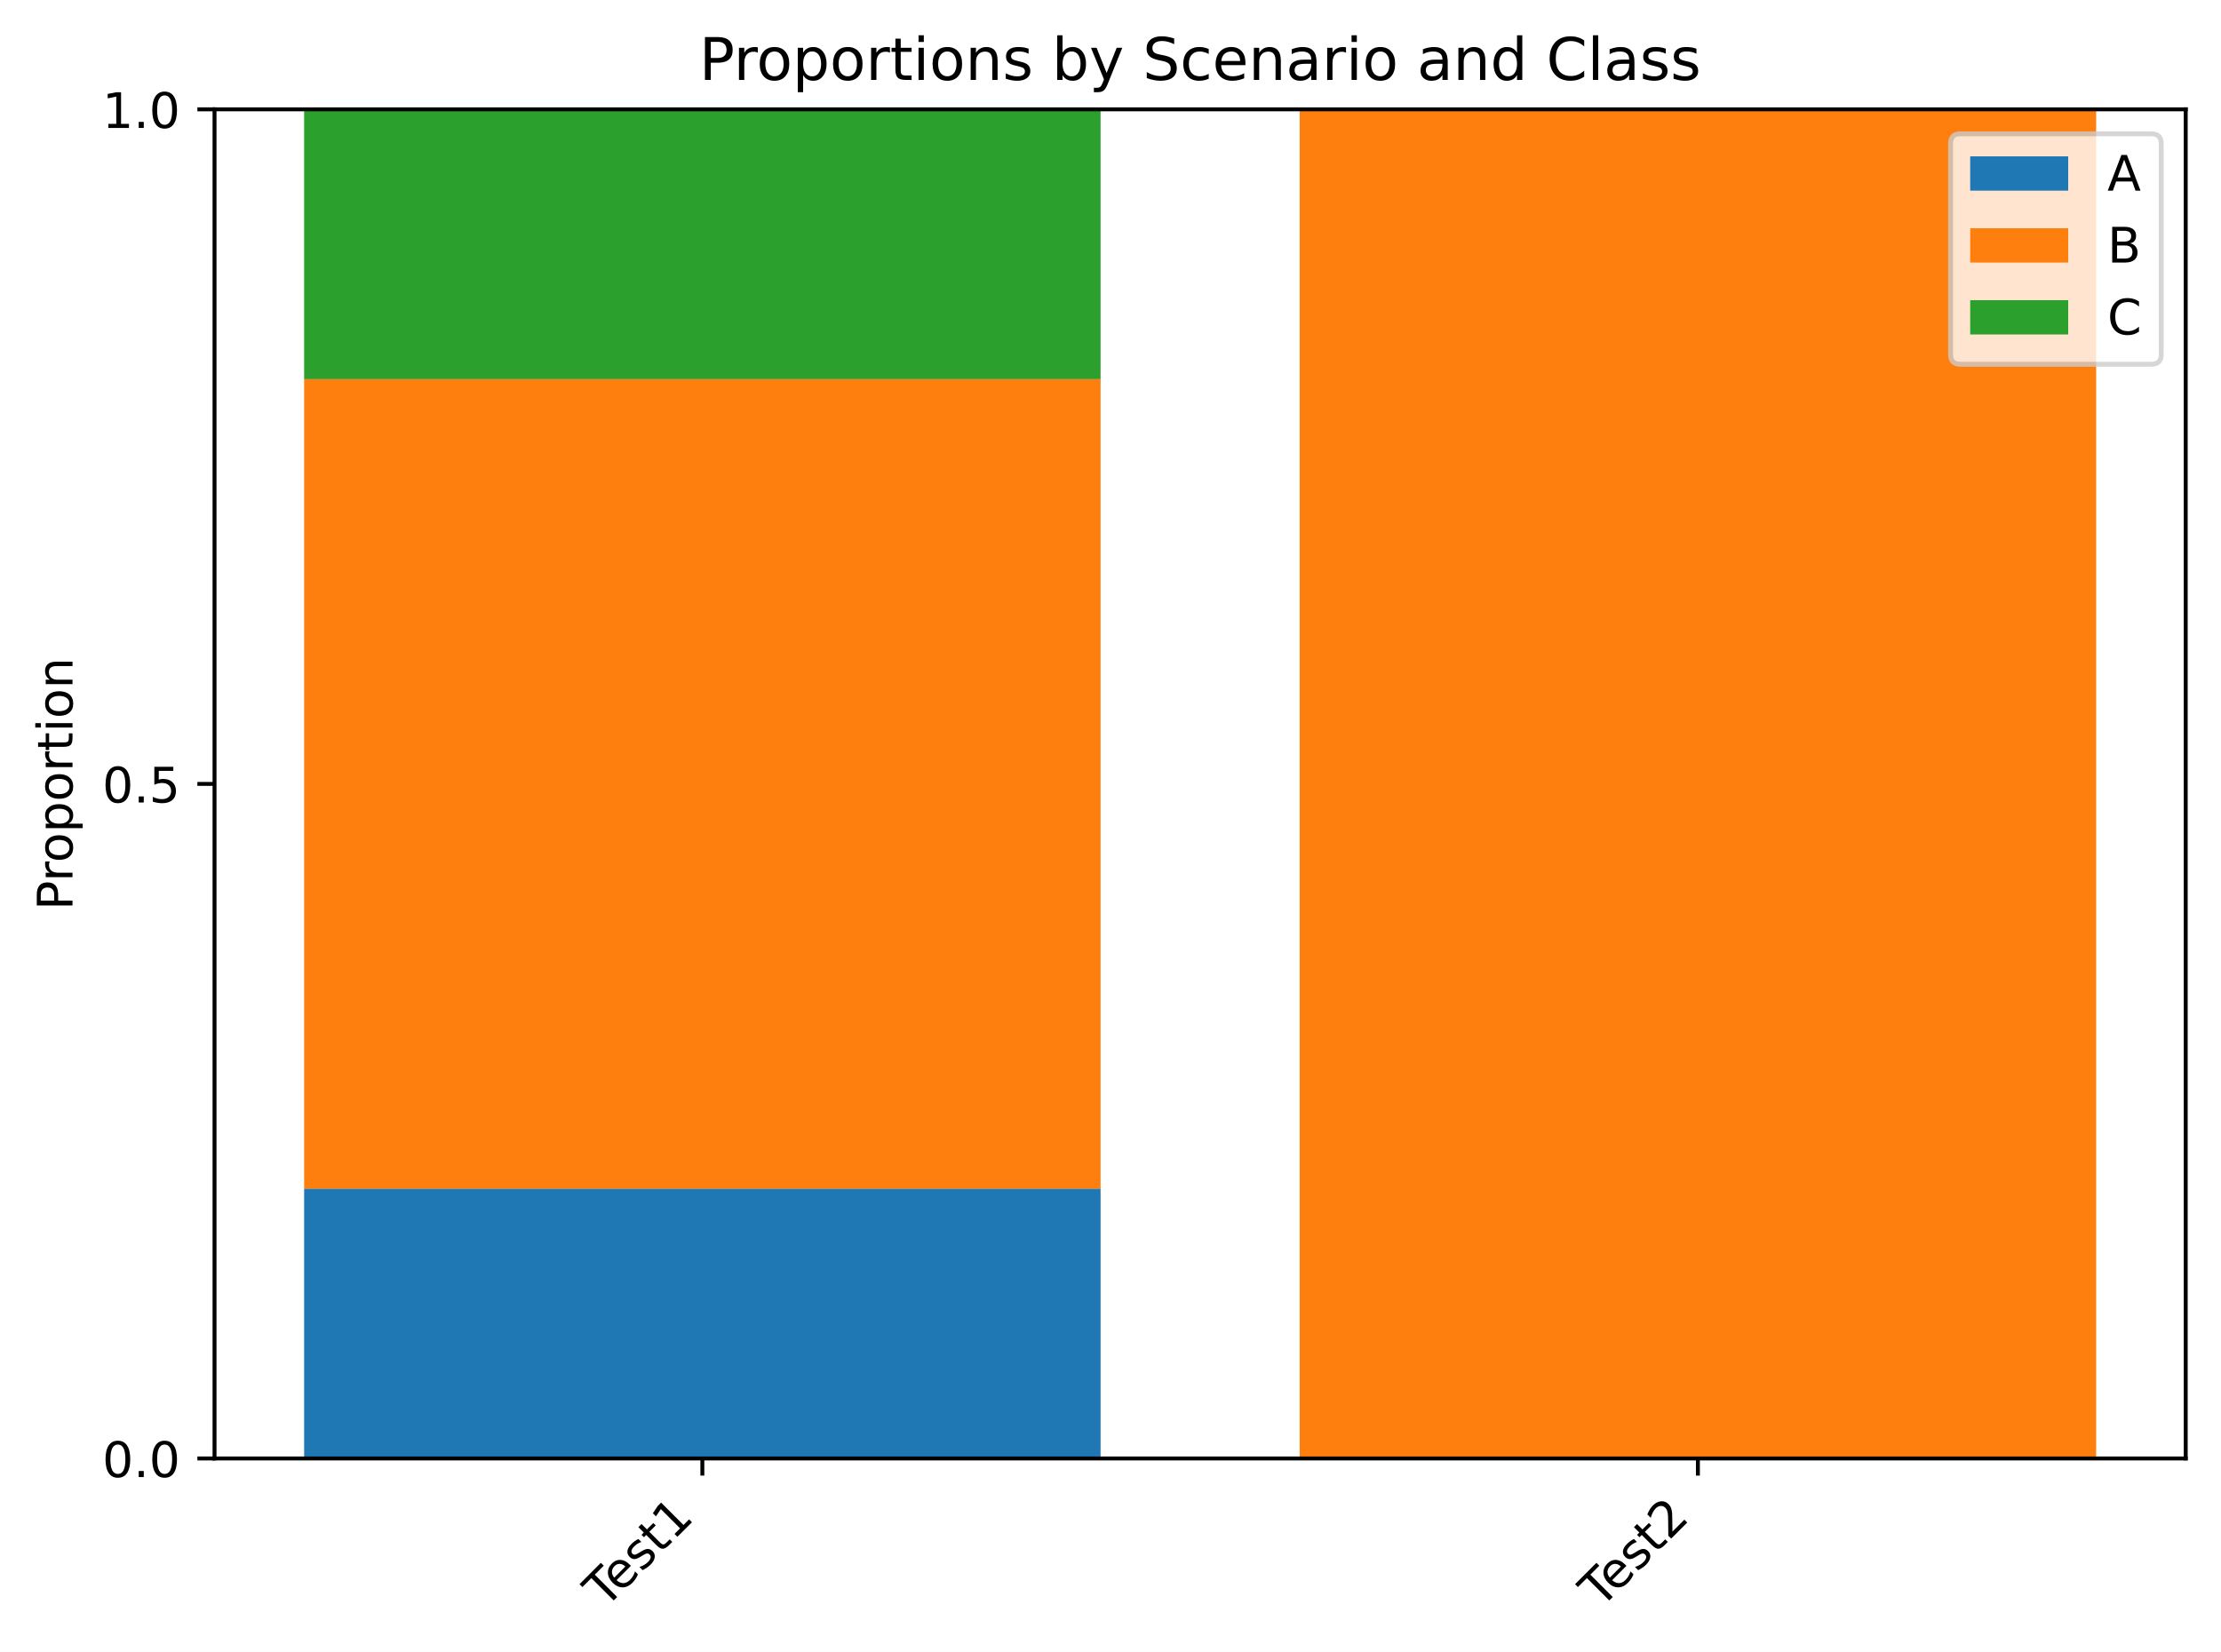
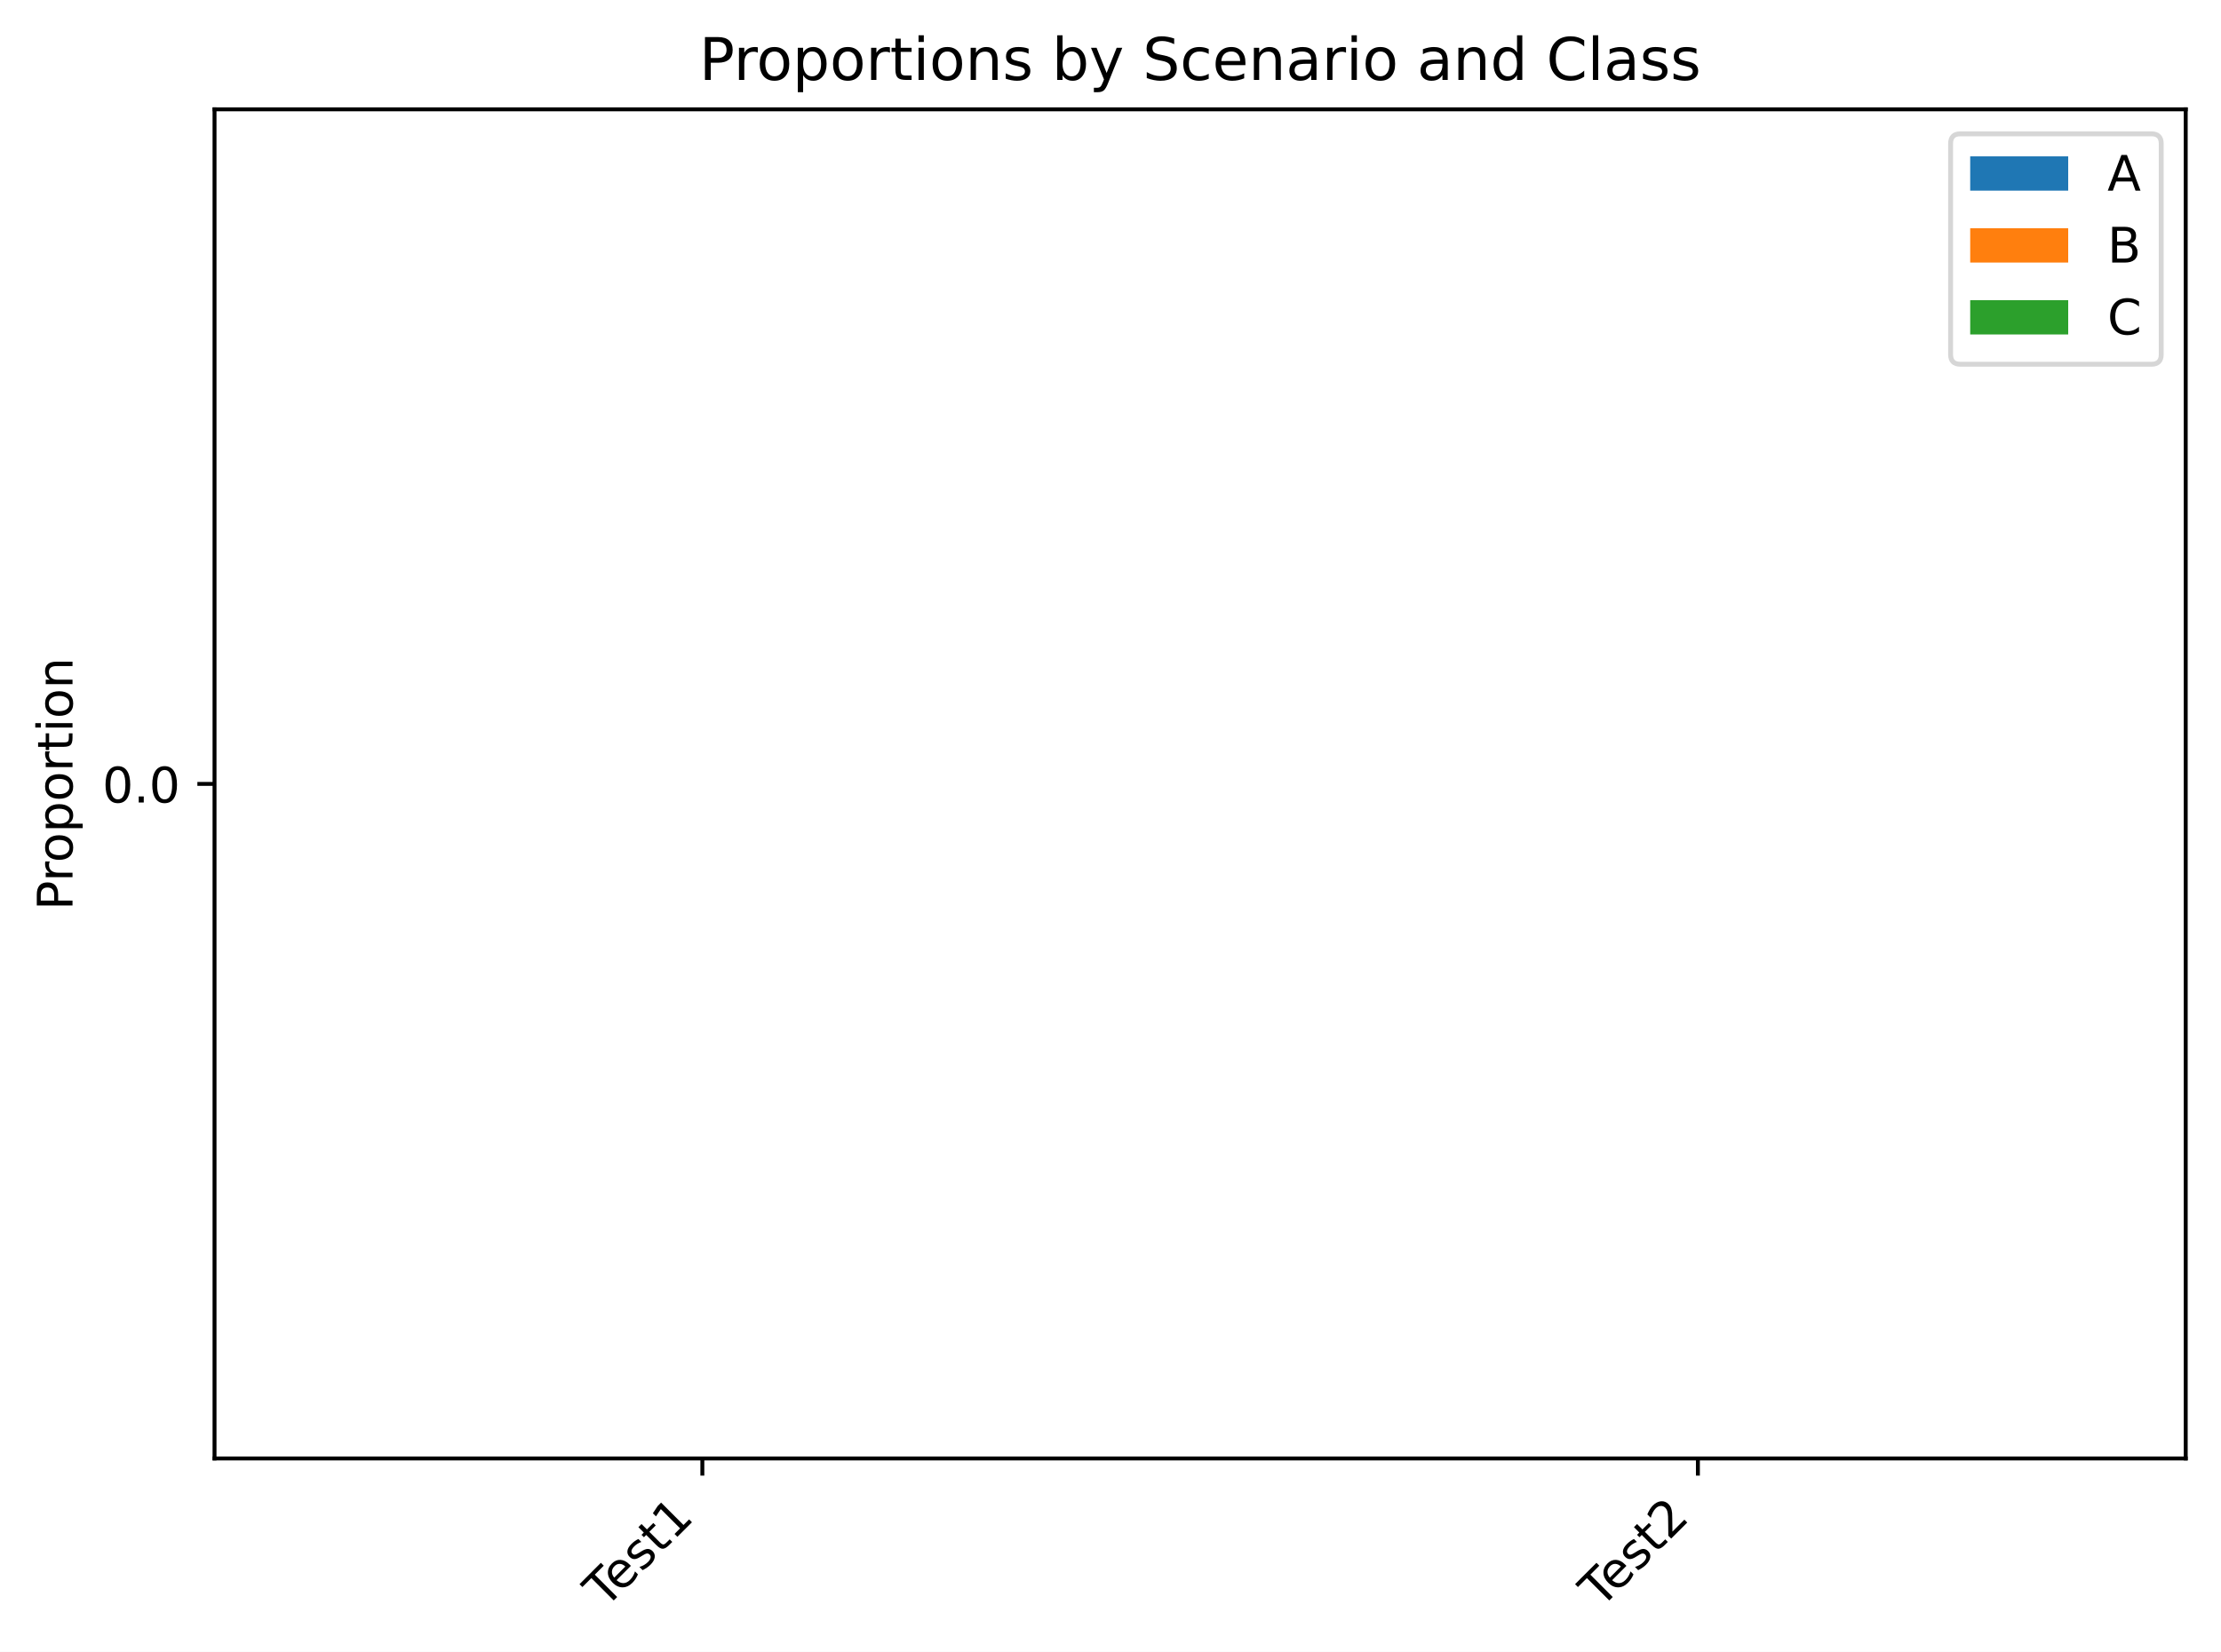
<svg xmlns="http://www.w3.org/2000/svg" xmlns:xlink="http://www.w3.org/1999/xlink" width="453.261pt" height="337.184pt" viewBox="0 0 453.261 337.184" version="1.1">
  <defs>
    <style type="text/css">*{stroke-linejoin: round; stroke-linecap: butt}</style>
  </defs>
  <g id="figure_1">
    <g id="patch_1">
      <path d="M 0 337.184  L 453.261 337.184  L 453.261 0  L 0 0  z " style="fill: #ffffff" />
    </g>
    <g id="axes_1">
      <g id="patch_2">
        <path d="M 43.781 297.719  L 446.061 297.719  L 446.061 22.318  L 43.781 22.318  z " style="fill: #ffffff" />
      </g>
      <g id="patch_3">
-         <path d="M 62.067 297.719  L 224.604 297.719  L 224.604 242.639  L 62.067 242.639  z " clip-path="url(#pe4a4604eb8)" style="fill: #1f77b4" />
+         <path d="M 62.067 160.018  L 224.604 160.018  L 224.604 160.018  L 62.067 160.018  z " clip-path="url(#pe4a4604eb8)" style="fill: #1f77b4" />
      </g>
      <g id="patch_4">
-         <path d="M 265.238 297.719  L 427.776 297.719  L 427.776 297.719  L 265.238 297.719  z " clip-path="url(#pe4a4604eb8)" style="fill: #1f77b4" />
+         <path d="M 265.238 160.018  L 427.776 160.018  L 427.776 160.018  L 265.238 160.018  z " clip-path="url(#pe4a4604eb8)" style="fill: #1f77b4" />
      </g>
      <g id="patch_5">
-         <path d="M 62.067 242.639  L 224.604 242.639  L 224.604 77.398  L 62.067 77.398  z " clip-path="url(#pe4a4604eb8)" style="fill: #ff7f0e" />
+         <path d="M 62.067 160.018  L 224.604 160.018  L 224.604 160.018  L 62.067 160.018  z " clip-path="url(#pe4a4604eb8)" style="fill: #ff7f0e" />
      </g>
      <g id="patch_6">
-         <path d="M 265.238 297.719  L 427.776 297.719  L 427.776 22.318  L 265.238 22.318  z " clip-path="url(#pe4a4604eb8)" style="fill: #ff7f0e" />
+         <path d="M 265.238 160.018  L 427.776 160.018  L 427.776 160.018  L 265.238 160.018  z " clip-path="url(#pe4a4604eb8)" style="fill: #ff7f0e" />
      </g>
      <g id="patch_7">
-         <path d="M 62.067 77.398  L 224.604 77.398  L 224.604 22.318  L 62.067 22.318  z " clip-path="url(#pe4a4604eb8)" style="fill: #2ca02c" />
+         <path d="M 62.067 160.018  L 224.604 160.018  L 224.604 160.018  L 62.067 160.018  z " clip-path="url(#pe4a4604eb8)" style="fill: #2ca02c" />
      </g>
      <g id="patch_8">
-         <path d="M 265.238 22.318  L 427.776 22.318  L 427.776 22.318  L 265.238 22.318  z " clip-path="url(#pe4a4604eb8)" style="fill: #2ca02c" />
+         <path d="M 265.238 160.018  L 427.776 160.018  L 427.776 160.018  L 265.238 160.018  z " clip-path="url(#pe4a4604eb8)" style="fill: #2ca02c" />
      </g>
      <g id="matplotlib.axis_1">
        <g id="xtick_1">
          <g id="line2d_1">
            <defs>
              <path id="m3385fdae1e" d="M 0 0  L 0 3.5  " style="stroke: #000000; stroke-width: 0.8" />
            </defs>
            <g>
              <use xlink:href="#m3385fdae1e" x="143.335" y="297.719" style="stroke: #000000; stroke-width: 0.8" />
            </g>
          </g>
          <g id="text_1">
            <g transform="translate(123.4425 328.5139) rotate(-45) scale(0.1 -0.1)">
              <defs>
                <path id="DejaVuSans-54" d="M -19 4666  L 3928 4666  L 3928 4134  L 2272 4134  L 2272 0  L 1638 0  L 1638 4134  L -19 4134  L -19 4666  z " transform="scale(0.015625)" />
                <path id="DejaVuSans-65" d="M 3597 1894  L 3597 1613  L 953 1613  Q 991 1019 1311 708  Q 1631 397 2203 397  Q 2534 397 2845 478  Q 3156 559 3463 722  L 3463 178  Q 3153 47 2828 -22  Q 2503 -91 2169 -91  Q 1331 -91 842 396  Q 353 884 353 1716  Q 353 2575 817 3079  Q 1281 3584 2069 3584  Q 2775 3584 3186 3129  Q 3597 2675 3597 1894  z M 3022 2063  Q 3016 2534 2758 2815  Q 2500 3097 2075 3097  Q 1594 3097 1305 2825  Q 1016 2553 972 2059  L 3022 2063  z " transform="scale(0.015625)" />
                <path id="DejaVuSans-73" d="M 2834 3397  L 2834 2853  Q 2591 2978 2328 3040  Q 2066 3103 1784 3103  Q 1356 3103 1142 2972  Q 928 2841 928 2578  Q 928 2378 1081 2264  Q 1234 2150 1697 2047  L 1894 2003  Q 2506 1872 2764 1633  Q 3022 1394 3022 966  Q 3022 478 2636 193  Q 2250 -91 1575 -91  Q 1294 -91 989 -36  Q 684 19 347 128  L 347 722  Q 666 556 975 473  Q 1284 391 1588 391  Q 1994 391 2212 530  Q 2431 669 2431 922  Q 2431 1156 2273 1281  Q 2116 1406 1581 1522  L 1381 1569  Q 847 1681 609 1914  Q 372 2147 372 2553  Q 372 3047 722 3315  Q 1072 3584 1716 3584  Q 2034 3584 2315 3537  Q 2597 3491 2834 3397  z " transform="scale(0.015625)" />
                <path id="DejaVuSans-74" d="M 1172 4494  L 1172 3500  L 2356 3500  L 2356 3053  L 1172 3053  L 1172 1153  Q 1172 725 1289 603  Q 1406 481 1766 481  L 2356 481  L 2356 0  L 1766 0  Q 1100 0 847 248  Q 594 497 594 1153  L 594 3053  L 172 3053  L 172 3500  L 594 3500  L 594 4494  L 1172 4494  z " transform="scale(0.015625)" />
                <path id="DejaVuSans-31" d="M 794 531  L 1825 531  L 1825 4091  L 703 3866  L 703 4441  L 1819 4666  L 2450 4666  L 2450 531  L 3481 531  L 3481 0  L 794 0  L 794 531  z " transform="scale(0.015625)" />
              </defs>
              <use xlink:href="#DejaVuSans-54" />
              <use xlink:href="#DejaVuSans-65" transform="translate(44.08398 0)" />
              <use xlink:href="#DejaVuSans-73" transform="translate(105.6074 0)" />
              <use xlink:href="#DejaVuSans-74" transform="translate(157.707 0)" />
              <use xlink:href="#DejaVuSans-31" transform="translate(196.916 0)" />
            </g>
          </g>
        </g>
        <g id="xtick_2">
          <g id="line2d_2">
            <g>
              <use xlink:href="#m3385fdae1e" x="346.507" y="297.719" style="stroke: #000000; stroke-width: 0.8" />
            </g>
          </g>
          <g id="text_2">
            <g transform="translate(326.6142 328.5139) rotate(-45) scale(0.1 -0.1)">
              <defs>
                <path id="DejaVuSans-32" d="M 1228 531  L 3431 531  L 3431 0  L 469 0  L 469 531  Q 828 903 1448 1529  Q 2069 2156 2228 2338  Q 2531 2678 2651 2914  Q 2772 3150 2772 3378  Q 2772 3750 2511 3984  Q 2250 4219 1831 4219  Q 1534 4219 1204 4116  Q 875 4013 500 3803  L 500 4441  Q 881 4594 1212 4672  Q 1544 4750 1819 4750  Q 2544 4750 2975 4387  Q 3406 4025 3406 3419  Q 3406 3131 3298 2873  Q 3191 2616 2906 2266  Q 2828 2175 2409 1742  Q 1991 1309 1228 531  z " transform="scale(0.015625)" />
              </defs>
              <use xlink:href="#DejaVuSans-54" />
              <use xlink:href="#DejaVuSans-65" transform="translate(44.08398 0)" />
              <use xlink:href="#DejaVuSans-73" transform="translate(105.6074 0)" />
              <use xlink:href="#DejaVuSans-74" transform="translate(157.707 0)" />
              <use xlink:href="#DejaVuSans-32" transform="translate(196.916 0)" />
            </g>
          </g>
        </g>
      </g>
      <g id="matplotlib.axis_2">
        <g id="ytick_1">
          <g id="line2d_3">
            <defs>
              <path id="ma600d9e374" d="M 0 0  L -3.5 0  " style="stroke: #000000; stroke-width: 0.8" />
            </defs>
            <g>
-               <use xlink:href="#ma600d9e374" x="43.781" y="297.719" style="stroke: #000000; stroke-width: 0.8" />
+               <use xlink:href="#ma600d9e374" x="43.781" y="160.018" style="stroke: #000000; stroke-width: 0.8" />
            </g>
          </g>
          <g id="text_3">
-             <g transform="translate(20.87813 301.5179) scale(0.1 -0.1)">
+             <g transform="translate(20.87813 163.8176) scale(0.1 -0.1)">
              <defs>
                <path id="DejaVuSans-30" d="M 2034 4250  Q 1547 4250 1301 3770  Q 1056 3291 1056 2328  Q 1056 1369 1301 889  Q 1547 409 2034 409  Q 2525 409 2770 889  Q 3016 1369 3016 2328  Q 3016 3291 2770 3770  Q 2525 4250 2034 4250  z M 2034 4750  Q 2819 4750 3233 4129  Q 3647 3509 3647 2328  Q 3647 1150 3233 529  Q 2819 -91 2034 -91  Q 1250 -91 836 529  Q 422 1150 422 2328  Q 422 3509 836 4129  Q 1250 4750 2034 4750  z " transform="scale(0.015625)" />
                <path id="DejaVuSans-2e" d="M 684 794  L 1344 794  L 1344 0  L 684 0  L 684 794  z " transform="scale(0.015625)" />
              </defs>
              <use xlink:href="#DejaVuSans-30" />
              <use xlink:href="#DejaVuSans-2e" transform="translate(63.62305 0)" />
              <use xlink:href="#DejaVuSans-30" transform="translate(95.41016 0)" />
            </g>
          </g>
        </g>
-         <g id="ytick_2">
-           <g id="line2d_4">
-             <g>
-               <use xlink:href="#ma600d9e374" x="43.781" y="160.018" style="stroke: #000000; stroke-width: 0.8" />
-             </g>
-           </g>
-           <g id="text_4">
-             <g transform="translate(20.87813 163.8176) scale(0.1 -0.1)">
-               <defs>
-                 <path id="DejaVuSans-35" d="M 691 4666  L 3169 4666  L 3169 4134  L 1269 4134  L 1269 2991  Q 1406 3038 1543 3061  Q 1681 3084 1819 3084  Q 2600 3084 3056 2656  Q 3513 2228 3513 1497  Q 3513 744 3044 326  Q 2575 -91 1722 -91  Q 1428 -91 1123 -41  Q 819 9 494 109  L 494 744  Q 775 591 1075 516  Q 1375 441 1709 441  Q 2250 441 2565 725  Q 2881 1009 2881 1497  Q 2881 1984 2565 2268  Q 2250 2553 1709 2553  Q 1456 2553 1204 2497  Q 953 2441 691 2322  L 691 4666  z " transform="scale(0.015625)" />
-               </defs>
-               <use xlink:href="#DejaVuSans-30" />
-               <use xlink:href="#DejaVuSans-2e" transform="translate(63.62305 0)" />
-               <use xlink:href="#DejaVuSans-35" transform="translate(95.41016 0)" />
-             </g>
-           </g>
-         </g>
-         <g id="ytick_3">
-           <g id="line2d_5">
-             <g>
-               <use xlink:href="#ma600d9e374" x="43.781" y="22.318" style="stroke: #000000; stroke-width: 0.8" />
-             </g>
-           </g>
-           <g id="text_5">
-             <g transform="translate(20.87813 26.11734) scale(0.1 -0.1)">
-               <use xlink:href="#DejaVuSans-31" />
-               <use xlink:href="#DejaVuSans-2e" transform="translate(63.62305 0)" />
-               <use xlink:href="#DejaVuSans-30" transform="translate(95.41016 0)" />
-             </g>
-           </g>
-         </g>
-         <g id="text_6">
+         <g id="text_4">
          <g transform="translate(14.79844 185.8145) rotate(-90) scale(0.1 -0.1)">
            <defs>
              <path id="DejaVuSans-50" d="M 1259 4147  L 1259 2394  L 2053 2394  Q 2494 2394 2734 2622  Q 2975 2850 2975 3272  Q 2975 3691 2734 3919  Q 2494 4147 2053 4147  L 1259 4147  z M 628 4666  L 2053 4666  Q 2838 4666 3239 4311  Q 3641 3956 3641 3272  Q 3641 2581 3239 2228  Q 2838 1875 2053 1875  L 1259 1875  L 1259 0  L 628 0  L 628 4666  z " transform="scale(0.015625)" />
              <path id="DejaVuSans-72" d="M 2631 2963  Q 2534 3019 2420 3045  Q 2306 3072 2169 3072  Q 1681 3072 1420 2755  Q 1159 2438 1159 1844  L 1159 0  L 581 0  L 581 3500  L 1159 3500  L 1159 2956  Q 1341 3275 1631 3429  Q 1922 3584 2338 3584  Q 2397 3584 2469 3576  Q 2541 3569 2628 3553  L 2631 2963  z " transform="scale(0.015625)" />
              <path id="DejaVuSans-6f" d="M 1959 3097  Q 1497 3097 1228 2736  Q 959 2375 959 1747  Q 959 1119 1226 758  Q 1494 397 1959 397  Q 2419 397 2687 759  Q 2956 1122 2956 1747  Q 2956 2369 2687 2733  Q 2419 3097 1959 3097  z M 1959 3584  Q 2709 3584 3137 3096  Q 3566 2609 3566 1747  Q 3566 888 3137 398  Q 2709 -91 1959 -91  Q 1206 -91 779 398  Q 353 888 353 1747  Q 353 2609 779 3096  Q 1206 3584 1959 3584  z " transform="scale(0.015625)" />
              <path id="DejaVuSans-70" d="M 1159 525  L 1159 -1331  L 581 -1331  L 581 3500  L 1159 3500  L 1159 2969  Q 1341 3281 1617 3432  Q 1894 3584 2278 3584  Q 2916 3584 3314 3078  Q 3713 2572 3713 1747  Q 3713 922 3314 415  Q 2916 -91 2278 -91  Q 1894 -91 1617 61  Q 1341 213 1159 525  z M 3116 1747  Q 3116 2381 2855 2742  Q 2594 3103 2138 3103  Q 1681 3103 1420 2742  Q 1159 2381 1159 1747  Q 1159 1113 1420 752  Q 1681 391 2138 391  Q 2594 391 2855 752  Q 3116 1113 3116 1747  z " transform="scale(0.015625)" />
              <path id="DejaVuSans-69" d="M 603 3500  L 1178 3500  L 1178 0  L 603 0  L 603 3500  z M 603 4863  L 1178 4863  L 1178 4134  L 603 4134  L 603 4863  z " transform="scale(0.015625)" />
              <path id="DejaVuSans-6e" d="M 3513 2113  L 3513 0  L 2938 0  L 2938 2094  Q 2938 2591 2744 2837  Q 2550 3084 2163 3084  Q 1697 3084 1428 2787  Q 1159 2491 1159 1978  L 1159 0  L 581 0  L 581 3500  L 1159 3500  L 1159 2956  Q 1366 3272 1645 3428  Q 1925 3584 2291 3584  Q 2894 3584 3203 3211  Q 3513 2838 3513 2113  z " transform="scale(0.015625)" />
            </defs>
            <use xlink:href="#DejaVuSans-50" />
            <use xlink:href="#DejaVuSans-72" transform="translate(58.55273 0)" />
            <use xlink:href="#DejaVuSans-6f" transform="translate(97.41602 0)" />
            <use xlink:href="#DejaVuSans-70" transform="translate(158.5977 0)" />
            <use xlink:href="#DejaVuSans-6f" transform="translate(222.0742 0)" />
            <use xlink:href="#DejaVuSans-72" transform="translate(283.2559 0)" />
            <use xlink:href="#DejaVuSans-74" transform="translate(324.3691 0)" />
            <use xlink:href="#DejaVuSans-69" transform="translate(363.5781 0)" />
            <use xlink:href="#DejaVuSans-6f" transform="translate(391.3613 0)" />
            <use xlink:href="#DejaVuSans-6e" transform="translate(452.543 0)" />
          </g>
        </g>
      </g>
      <g id="patch_9">
        <path d="M 43.781 297.719  L 43.781 22.318  " style="fill: none; stroke: #000000; stroke-width: 0.8; stroke-linejoin: miter; stroke-linecap: square" />
      </g>
      <g id="patch_10">
        <path d="M 446.061 297.719  L 446.061 22.318  " style="fill: none; stroke: #000000; stroke-width: 0.8; stroke-linejoin: miter; stroke-linecap: square" />
      </g>
      <g id="patch_11">
        <path d="M 43.781 297.719  L 446.061 297.719  " style="fill: none; stroke: #000000; stroke-width: 0.8; stroke-linejoin: miter; stroke-linecap: square" />
      </g>
      <g id="patch_12">
        <path d="M 43.781 22.318  L 446.061 22.318  " style="fill: none; stroke: #000000; stroke-width: 0.8; stroke-linejoin: miter; stroke-linecap: square" />
      </g>
-       <g id="text_7">
+       <g id="text_5">
        <g transform="translate(142.6953 16.31812) scale(0.12 -0.12)">
          <defs>
            <path id="DejaVuSans-20" transform="scale(0.015625)" />
            <path id="DejaVuSans-62" d="M 3116 1747  Q 3116 2381 2855 2742  Q 2594 3103 2138 3103  Q 1681 3103 1420 2742  Q 1159 2381 1159 1747  Q 1159 1113 1420 752  Q 1681 391 2138 391  Q 2594 391 2855 752  Q 3116 1113 3116 1747  z M 1159 2969  Q 1341 3281 1617 3432  Q 1894 3584 2278 3584  Q 2916 3584 3314 3078  Q 3713 2572 3713 1747  Q 3713 922 3314 415  Q 2916 -91 2278 -91  Q 1894 -91 1617 61  Q 1341 213 1159 525  L 1159 0  L 581 0  L 581 4863  L 1159 4863  L 1159 2969  z " transform="scale(0.015625)" />
            <path id="DejaVuSans-79" d="M 2059 -325  Q 1816 -950 1584 -1140  Q 1353 -1331 966 -1331  L 506 -1331  L 506 -850  L 844 -850  Q 1081 -850 1212 -737  Q 1344 -625 1503 -206  L 1606 56  L 191 3500  L 800 3500  L 1894 763  L 2988 3500  L 3597 3500  L 2059 -325  z " transform="scale(0.015625)" />
            <path id="DejaVuSans-53" d="M 3425 4513  L 3425 3897  Q 3066 4069 2747 4153  Q 2428 4238 2131 4238  Q 1616 4238 1336 4038  Q 1056 3838 1056 3469  Q 1056 3159 1242 3001  Q 1428 2844 1947 2747  L 2328 2669  Q 3034 2534 3370 2195  Q 3706 1856 3706 1288  Q 3706 609 3251 259  Q 2797 -91 1919 -91  Q 1588 -91 1214 -16  Q 841 59 441 206  L 441 856  Q 825 641 1194 531  Q 1563 422 1919 422  Q 2459 422 2753 634  Q 3047 847 3047 1241  Q 3047 1584 2836 1778  Q 2625 1972 2144 2069  L 1759 2144  Q 1053 2284 737 2584  Q 422 2884 422 3419  Q 422 4038 858 4394  Q 1294 4750 2059 4750  Q 2388 4750 2728 4690  Q 3069 4631 3425 4513  z " transform="scale(0.015625)" />
            <path id="DejaVuSans-63" d="M 3122 3366  L 3122 2828  Q 2878 2963 2633 3030  Q 2388 3097 2138 3097  Q 1578 3097 1268 2742  Q 959 2388 959 1747  Q 959 1106 1268 751  Q 1578 397 2138 397  Q 2388 397 2633 464  Q 2878 531 3122 666  L 3122 134  Q 2881 22 2623 -34  Q 2366 -91 2075 -91  Q 1284 -91 818 406  Q 353 903 353 1747  Q 353 2603 823 3093  Q 1294 3584 2113 3584  Q 2378 3584 2631 3529  Q 2884 3475 3122 3366  z " transform="scale(0.015625)" />
            <path id="DejaVuSans-61" d="M 2194 1759  Q 1497 1759 1228 1600  Q 959 1441 959 1056  Q 959 750 1161 570  Q 1363 391 1709 391  Q 2188 391 2477 730  Q 2766 1069 2766 1631  L 2766 1759  L 2194 1759  z M 3341 1997  L 3341 0  L 2766 0  L 2766 531  Q 2569 213 2275 61  Q 1981 -91 1556 -91  Q 1019 -91 701 211  Q 384 513 384 1019  Q 384 1609 779 1909  Q 1175 2209 1959 2209  L 2766 2209  L 2766 2266  Q 2766 2663 2505 2880  Q 2244 3097 1772 3097  Q 1472 3097 1187 3025  Q 903 2953 641 2809  L 641 3341  Q 956 3463 1253 3523  Q 1550 3584 1831 3584  Q 2591 3584 2966 3190  Q 3341 2797 3341 1997  z " transform="scale(0.015625)" />
            <path id="DejaVuSans-64" d="M 2906 2969  L 2906 4863  L 3481 4863  L 3481 0  L 2906 0  L 2906 525  Q 2725 213 2448 61  Q 2172 -91 1784 -91  Q 1150 -91 751 415  Q 353 922 353 1747  Q 353 2572 751 3078  Q 1150 3584 1784 3584  Q 2172 3584 2448 3432  Q 2725 3281 2906 2969  z M 947 1747  Q 947 1113 1208 752  Q 1469 391 1925 391  Q 2381 391 2643 752  Q 2906 1113 2906 1747  Q 2906 2381 2643 2742  Q 2381 3103 1925 3103  Q 1469 3103 1208 2742  Q 947 2381 947 1747  z " transform="scale(0.015625)" />
            <path id="DejaVuSans-43" d="M 4122 4306  L 4122 3641  Q 3803 3938 3442 4084  Q 3081 4231 2675 4231  Q 1875 4231 1450 3742  Q 1025 3253 1025 2328  Q 1025 1406 1450 917  Q 1875 428 2675 428  Q 3081 428 3442 575  Q 3803 722 4122 1019  L 4122 359  Q 3791 134 3420 21  Q 3050 -91 2638 -91  Q 1578 -91 968 557  Q 359 1206 359 2328  Q 359 3453 968 4101  Q 1578 4750 2638 4750  Q 3056 4750 3426 4639  Q 3797 4528 4122 4306  z " transform="scale(0.015625)" />
            <path id="DejaVuSans-6c" d="M 603 4863  L 1178 4863  L 1178 0  L 603 0  L 603 4863  z " transform="scale(0.015625)" />
          </defs>
          <use xlink:href="#DejaVuSans-50" />
          <use xlink:href="#DejaVuSans-72" transform="translate(58.55273 0)" />
          <use xlink:href="#DejaVuSans-6f" transform="translate(97.41602 0)" />
          <use xlink:href="#DejaVuSans-70" transform="translate(158.5977 0)" />
          <use xlink:href="#DejaVuSans-6f" transform="translate(222.0742 0)" />
          <use xlink:href="#DejaVuSans-72" transform="translate(283.2559 0)" />
          <use xlink:href="#DejaVuSans-74" transform="translate(324.3691 0)" />
          <use xlink:href="#DejaVuSans-69" transform="translate(363.5781 0)" />
          <use xlink:href="#DejaVuSans-6f" transform="translate(391.3613 0)" />
          <use xlink:href="#DejaVuSans-6e" transform="translate(452.543 0)" />
          <use xlink:href="#DejaVuSans-73" transform="translate(515.9219 0)" />
          <use xlink:href="#DejaVuSans-20" transform="translate(568.0215 0)" />
          <use xlink:href="#DejaVuSans-62" transform="translate(599.8086 0)" />
          <use xlink:href="#DejaVuSans-79" transform="translate(663.2852 0)" />
          <use xlink:href="#DejaVuSans-20" transform="translate(722.4648 0)" />
          <use xlink:href="#DejaVuSans-53" transform="translate(754.252 0)" />
          <use xlink:href="#DejaVuSans-63" transform="translate(817.7285 0)" />
          <use xlink:href="#DejaVuSans-65" transform="translate(872.709 0)" />
          <use xlink:href="#DejaVuSans-6e" transform="translate(934.2324 0)" />
          <use xlink:href="#DejaVuSans-61" transform="translate(997.6113 0)" />
          <use xlink:href="#DejaVuSans-72" transform="translate(1058.891 0)" />
          <use xlink:href="#DejaVuSans-69" transform="translate(1100.004 0)" />
          <use xlink:href="#DejaVuSans-6f" transform="translate(1127.787 0)" />
          <use xlink:href="#DejaVuSans-20" transform="translate(1188.969 0)" />
          <use xlink:href="#DejaVuSans-61" transform="translate(1220.756 0)" />
          <use xlink:href="#DejaVuSans-6e" transform="translate(1282.035 0)" />
          <use xlink:href="#DejaVuSans-64" transform="translate(1345.414 0)" />
          <use xlink:href="#DejaVuSans-20" transform="translate(1408.891 0)" />
          <use xlink:href="#DejaVuSans-43" transform="translate(1440.678 0)" />
          <use xlink:href="#DejaVuSans-6c" transform="translate(1510.502 0)" />
          <use xlink:href="#DejaVuSans-61" transform="translate(1538.285 0)" />
          <use xlink:href="#DejaVuSans-73" transform="translate(1599.564 0)" />
          <use xlink:href="#DejaVuSans-73" transform="translate(1651.664 0)" />
        </g>
      </g>
      <g id="legend_1">
        <g id="patch_13">
          <path d="M 400.078 74.353  L 439.061 74.353  Q 441.061 74.353 441.061 72.353  L 441.061 29.318  Q 441.061 27.318 439.061 27.318  L 400.078 27.318  Q 398.078 27.318 398.078 29.318  L 398.078 72.353  Q 398.078 74.353 400.078 74.353  z " style="fill: #ffffff; opacity: 0.8; stroke: #cccccc; stroke-linejoin: miter" />
        </g>
        <g id="patch_14">
          <path d="M 402.078 38.917  L 422.078 38.917  L 422.078 31.917  L 402.078 31.917  z " style="fill: #1f77b4" />
        </g>
-         <g id="text_8">
+         <g id="text_6">
          <g transform="translate(430.0784 38.91656) scale(0.1 -0.1)">
            <defs>
              <path id="DejaVuSans-41" d="M 2188 4044  L 1331 1722  L 3047 1722  L 2188 4044  z M 1831 4666  L 2547 4666  L 4325 0  L 3669 0  L 3244 1197  L 1141 1197  L 716 0  L 50 0  L 1831 4666  z " transform="scale(0.015625)" />
            </defs>
            <use xlink:href="#DejaVuSans-41" />
          </g>
        </g>
        <g id="patch_15">
          <path d="M 402.078 53.595  L 422.078 53.595  L 422.078 46.595  L 402.078 46.595  z " style="fill: #ff7f0e" />
        </g>
-         <g id="text_9">
+         <g id="text_7">
          <g transform="translate(430.0784 53.59469) scale(0.1 -0.1)">
            <defs>
              <path id="DejaVuSans-42" d="M 1259 2228  L 1259 519  L 2272 519  Q 2781 519 3026 730  Q 3272 941 3272 1375  Q 3272 1813 3026 2020  Q 2781 2228 2272 2228  L 1259 2228  z M 1259 4147  L 1259 2741  L 2194 2741  Q 2656 2741 2882 2914  Q 3109 3088 3109 3444  Q 3109 3797 2882 3972  Q 2656 4147 2194 4147  L 1259 4147  z M 628 4666  L 2241 4666  Q 2963 4666 3353 4366  Q 3744 4066 3744 3513  Q 3744 3084 3544 2831  Q 3344 2578 2956 2516  Q 3422 2416 3680 2098  Q 3938 1781 3938 1306  Q 3938 681 3513 340  Q 3088 0 2303 0  L 628 0  L 628 4666  z " transform="scale(0.015625)" />
            </defs>
            <use xlink:href="#DejaVuSans-42" />
          </g>
        </g>
        <g id="patch_16">
          <path d="M 402.078 68.273  L 422.078 68.273  L 422.078 61.273  L 402.078 61.273  z " style="fill: #2ca02c" />
        </g>
-         <g id="text_10">
+         <g id="text_8">
          <g transform="translate(430.0784 68.27281) scale(0.1 -0.1)">
            <use xlink:href="#DejaVuSans-43" />
          </g>
        </g>
      </g>
    </g>
  </g>
  <defs>
    <clipPath id="pe4a4604eb8">
      <rect x="43.781" y="22.318" width="402.28" height="275.401" />
    </clipPath>
  </defs>
</svg>
